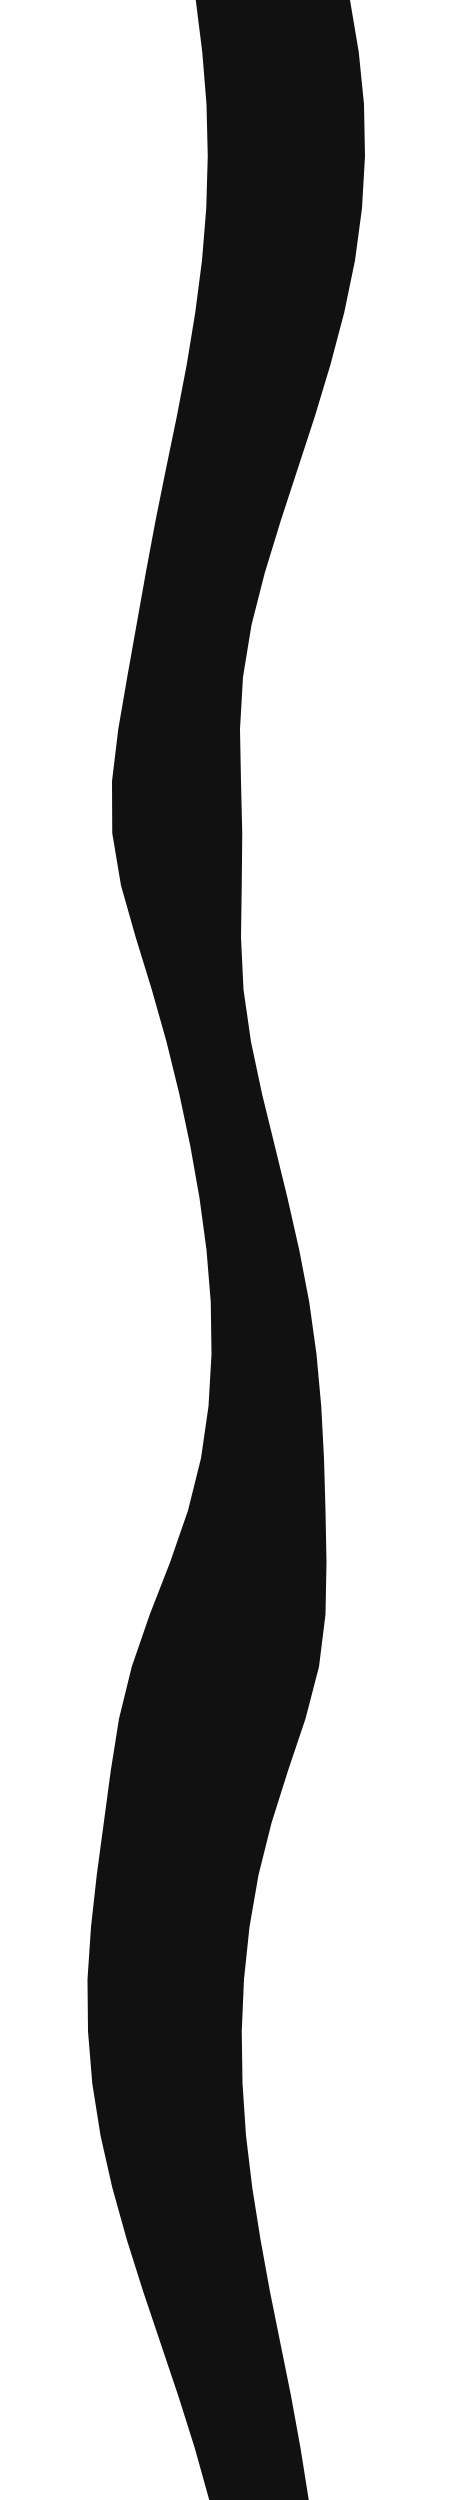
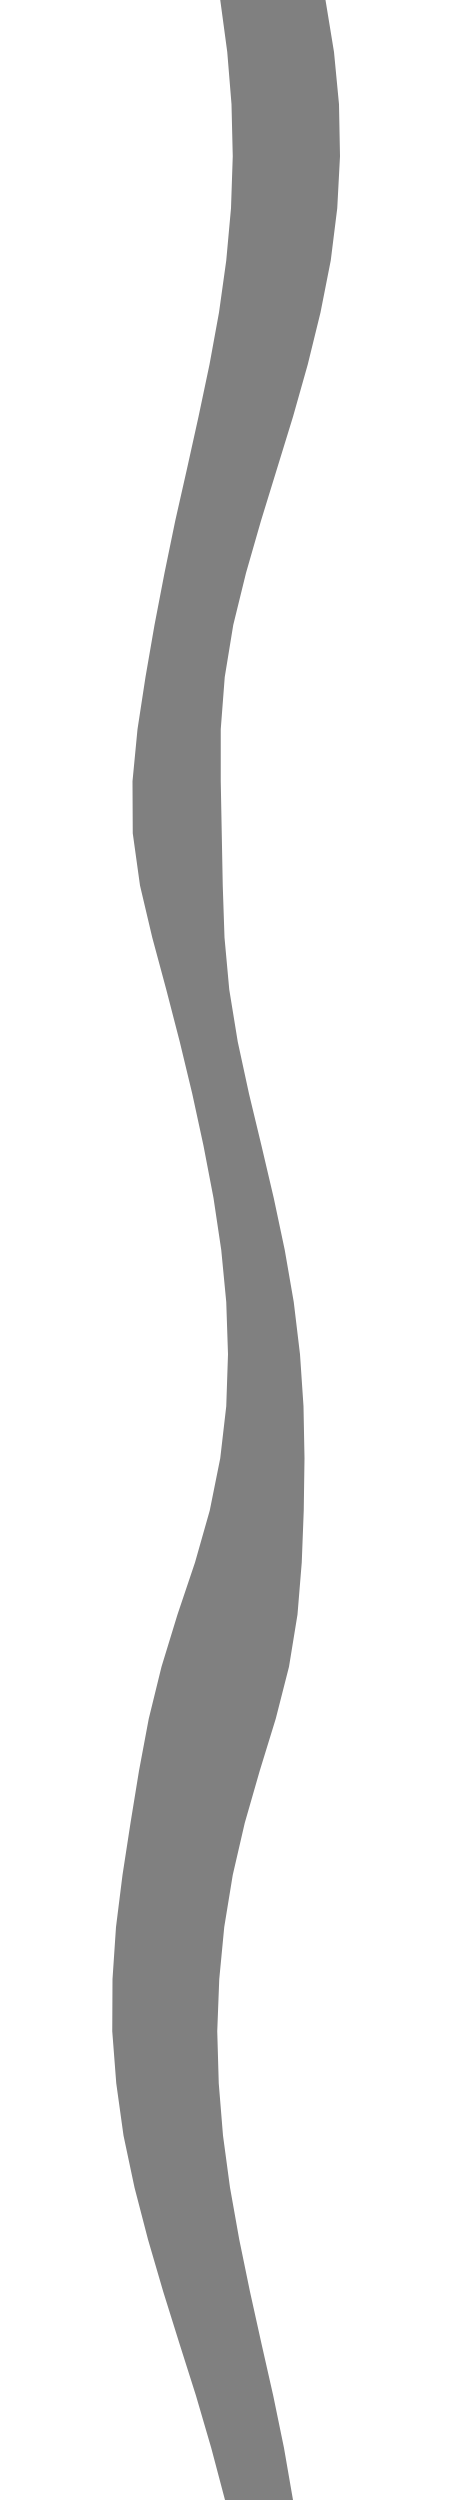
<svg xmlns="http://www.w3.org/2000/svg" viewBox="0 0 18 100" preserveAspectRatio="none">
-   <path fill="#111111" d="M 7.83 0.00 L 8.09 2.08 L 8.26 4.17 L 8.31 6.25 L 8.25 8.33 L 8.08 10.42 L 7.81 12.50 L 7.47 14.58 L 7.07 16.67 L 6.64 18.75 L 6.22 20.83 L 5.83 22.92 L 5.46 25.00 L 5.09 27.08 L 4.73 29.17 L 4.48 31.25 L 4.49 33.33 L 4.84 35.42 L 5.43 37.50 L 6.07 39.58 L 6.66 41.67 L 7.17 43.75 L 7.61 45.83 L 7.98 47.92 L 8.26 50.00 L 8.43 52.08 L 8.46 54.17 L 8.34 56.25 L 8.04 58.33 L 7.52 60.42 L 6.80 62.50 L 5.99 64.58 L 5.27 66.67 L 4.76 68.75 L 4.43 70.83 L 4.15 72.92 L 3.87 75.00 L 3.64 77.08 L 3.50 79.17 L 3.52 81.25 L 3.69 83.33 L 4.02 85.42 L 4.49 87.50 L 5.07 89.58 L 5.73 91.67 L 6.43 93.75 L 7.13 95.83 L 7.79 97.92 L 8.37 100.00 L 12.35 100.00 L 12.02 97.92 L 11.64 95.83 L 11.22 93.75 L 10.80 91.67 L 10.42 89.58 L 10.09 87.50 L 9.84 85.42 L 9.70 83.33 L 9.67 81.25 L 9.76 79.17 L 9.98 77.08 L 10.34 75.00 L 10.86 72.92 L 11.52 70.83 L 12.22 68.75 L 12.76 66.67 L 13.02 64.58 L 13.06 62.50 L 13.02 60.42 L 12.96 58.33 L 12.85 56.25 L 12.66 54.17 L 12.37 52.08 L 11.97 50.00 L 11.50 47.92 L 10.99 45.83 L 10.48 43.75 L 10.04 41.67 L 9.74 39.58 L 9.64 37.50 L 9.67 35.42 L 9.69 33.33 L 9.64 31.25 L 9.60 29.17 L 9.72 27.08 L 10.06 25.00 L 10.59 22.92 L 11.23 20.83 L 11.91 18.75 L 12.59 16.67 L 13.22 14.58 L 13.77 12.50 L 14.20 10.42 L 14.48 8.33 L 14.60 6.25 L 14.56 4.17 L 14.35 2.08 L 14.00 0.00 Z" />
+   <path fill="#808080" d="M 8.81 0.00 L 9.09 2.08 L 9.26 4.17 L 9.31 6.25 L 9.24 8.33 L 9.05 10.42 L 8.76 12.50 L 8.38 14.58 L 7.94 16.67 L 7.48 18.75 L 7.01 20.83 L 6.58 22.92 L 6.18 25.00 L 5.82 27.08 L 5.50 29.17 L 5.30 31.25 L 5.31 33.33 L 5.60 35.42 L 6.09 37.50 L 6.65 39.58 L 7.19 41.67 L 7.69 43.75 L 8.14 45.83 L 8.54 47.92 L 8.85 50.00 L 9.05 52.08 L 9.12 54.17 L 9.05 56.25 L 8.81 58.33 L 8.39 60.42 L 7.80 62.50 L 7.10 64.58 L 6.46 66.67 L 5.95 68.75 L 5.56 70.83 L 5.22 72.92 L 4.90 75.00 L 4.64 77.08 L 4.50 79.17 L 4.49 81.25 L 4.65 83.33 L 4.94 85.42 L 5.38 87.50 L 5.92 89.58 L 6.53 91.67 L 7.18 93.75 L 7.84 95.83 L 8.45 97.92 L 9.00 100.00 L 11.72 100.00 L 11.36 97.92 L 10.93 95.83 L 10.46 93.75 L 10.00 91.67 L 9.57 89.58 L 9.20 87.50 L 8.92 85.42 L 8.75 83.33 L 8.69 81.25 L 8.77 79.17 L 8.97 77.08 L 9.31 75.00 L 9.79 72.92 L 10.39 70.83 L 11.03 68.75 L 11.56 66.67 L 11.90 64.58 L 12.07 62.50 L 12.15 60.42 L 12.18 58.33 L 12.14 56.25 L 12.00 54.17 L 11.75 52.08 L 11.39 50.00 L 10.95 47.92 L 10.46 45.83 L 9.96 43.75 L 9.51 41.67 L 9.17 39.58 L 8.98 37.50 L 8.91 35.42 L 8.87 33.33 L 8.83 31.25 L 8.83 29.17 L 8.99 27.08 L 9.33 25.00 L 9.84 22.92 L 10.44 20.83 L 11.08 18.75 L 11.72 16.67 L 12.31 14.58 L 12.82 12.50 L 13.23 10.42 L 13.49 8.33 L 13.60 6.25 L 13.56 4.17 L 13.36 2.08 L 13.02 0.00 Z" />
</svg>
